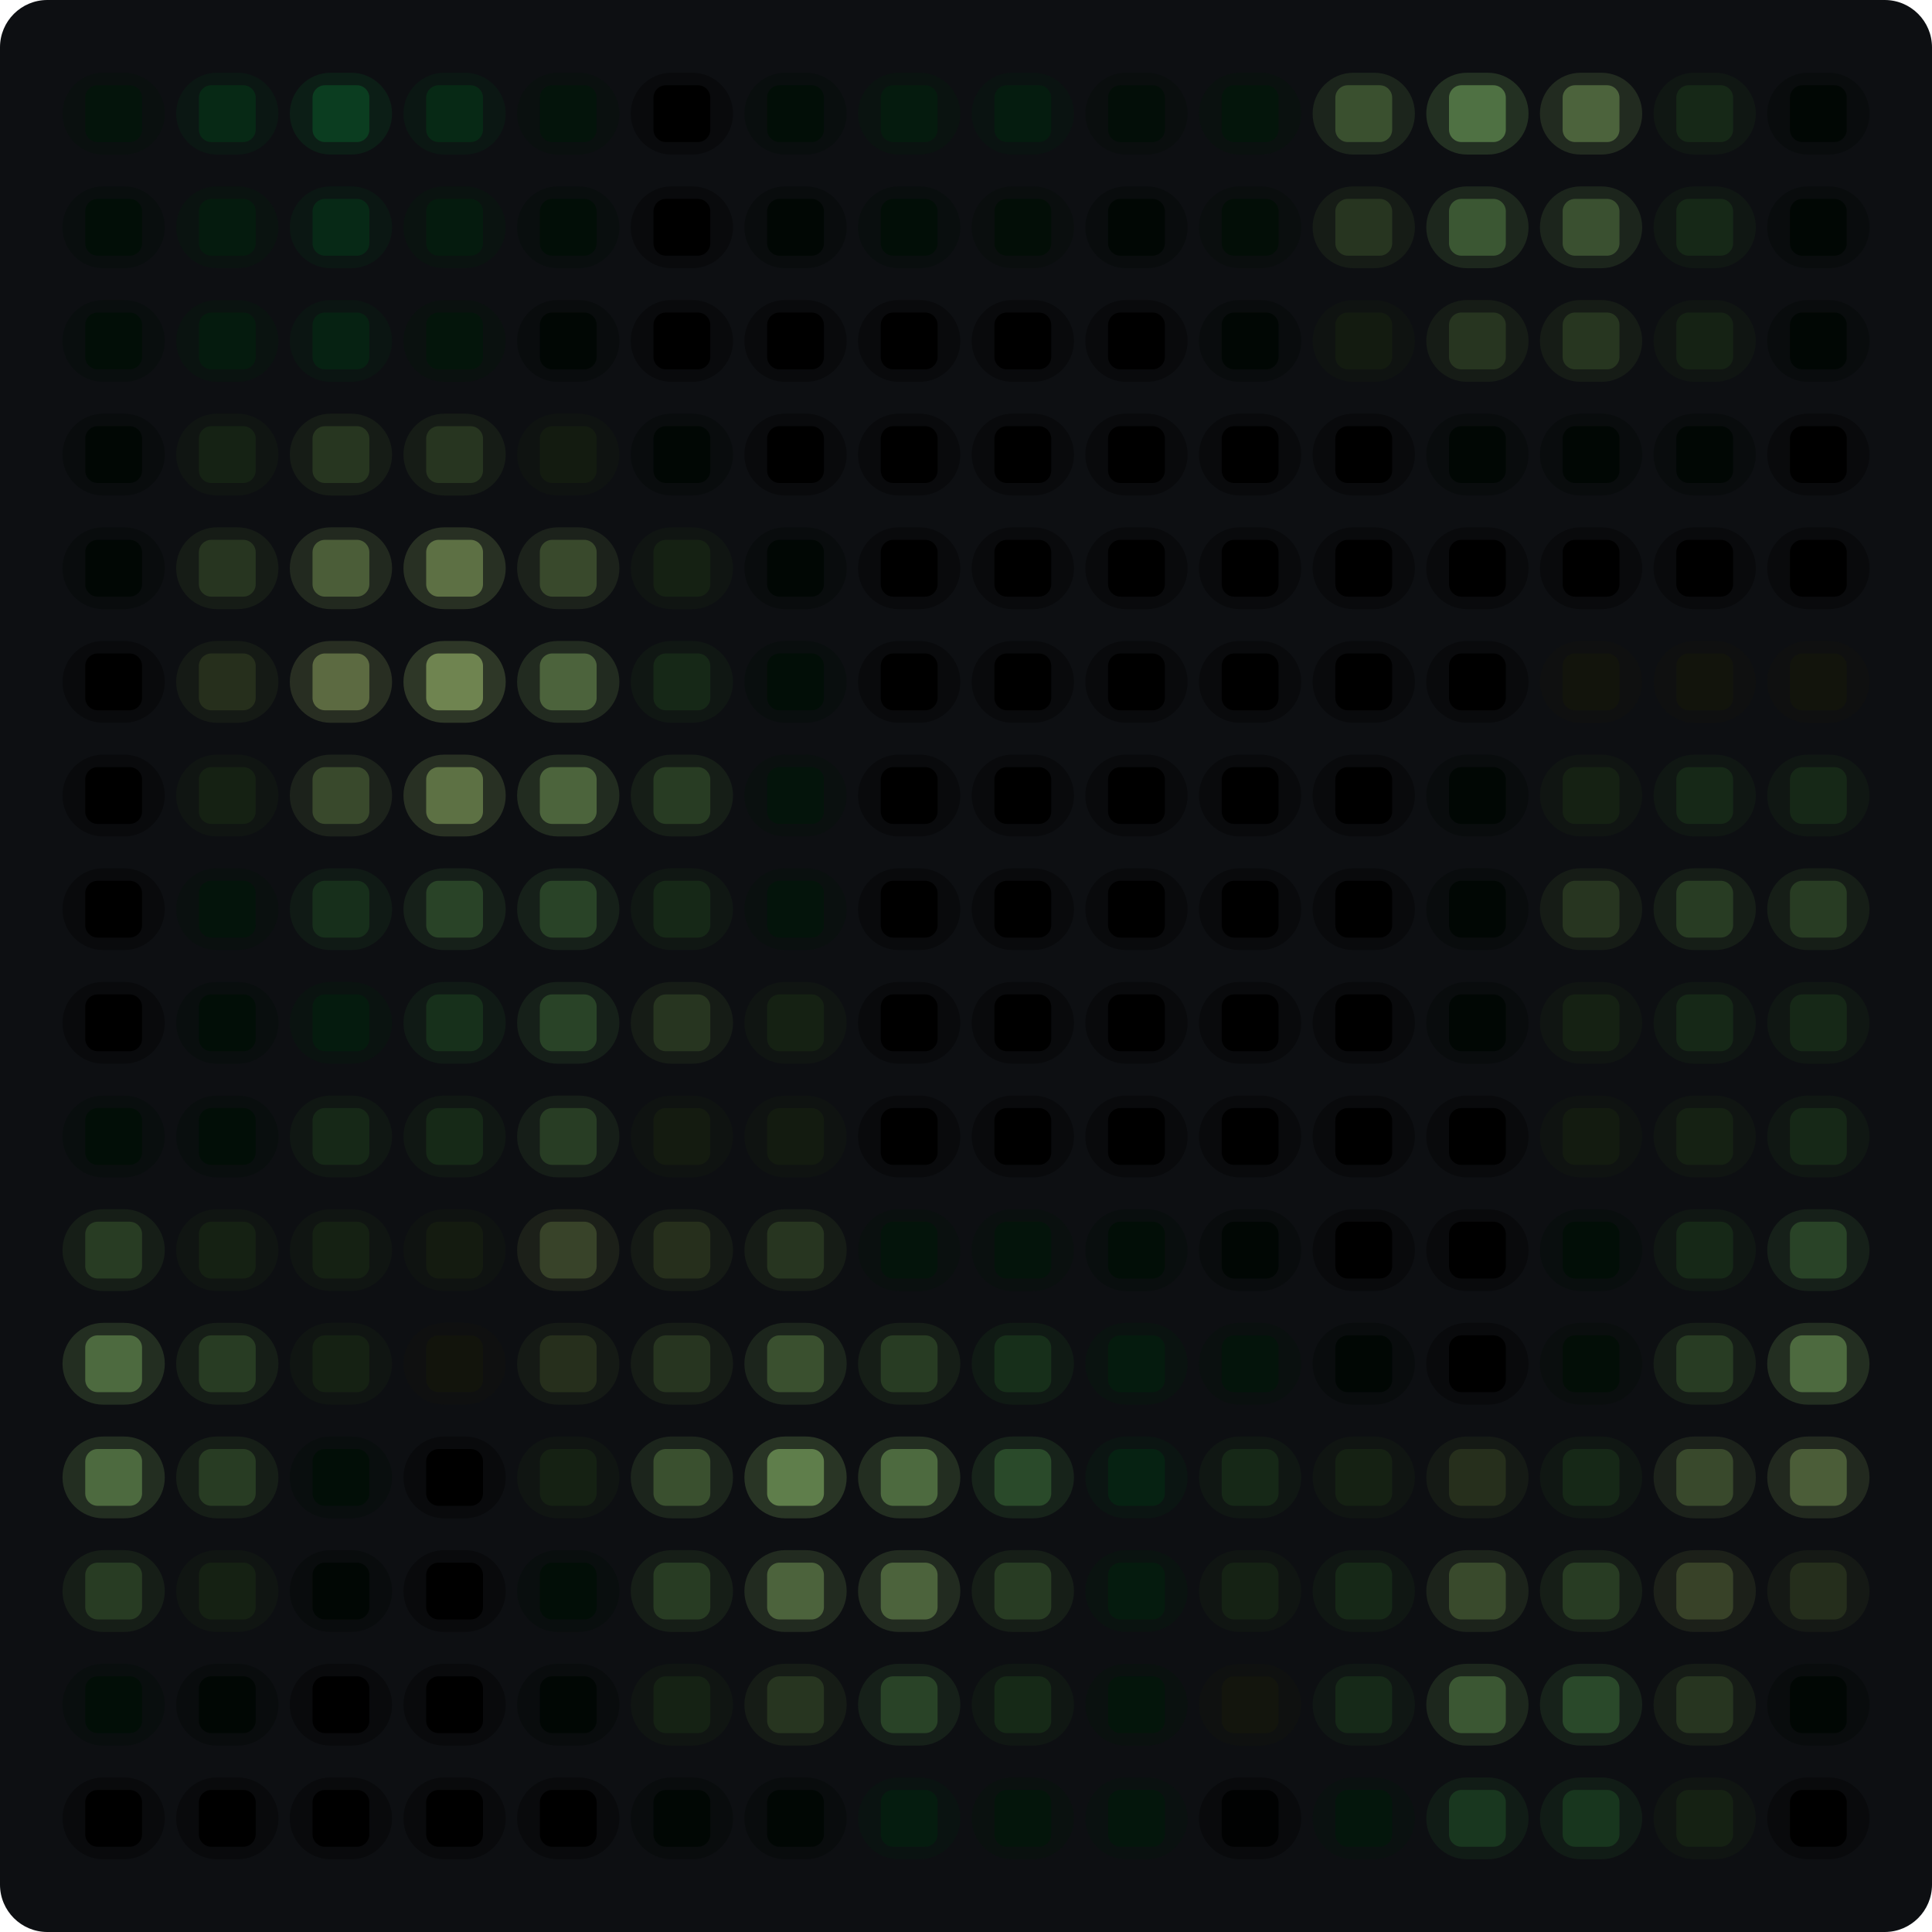
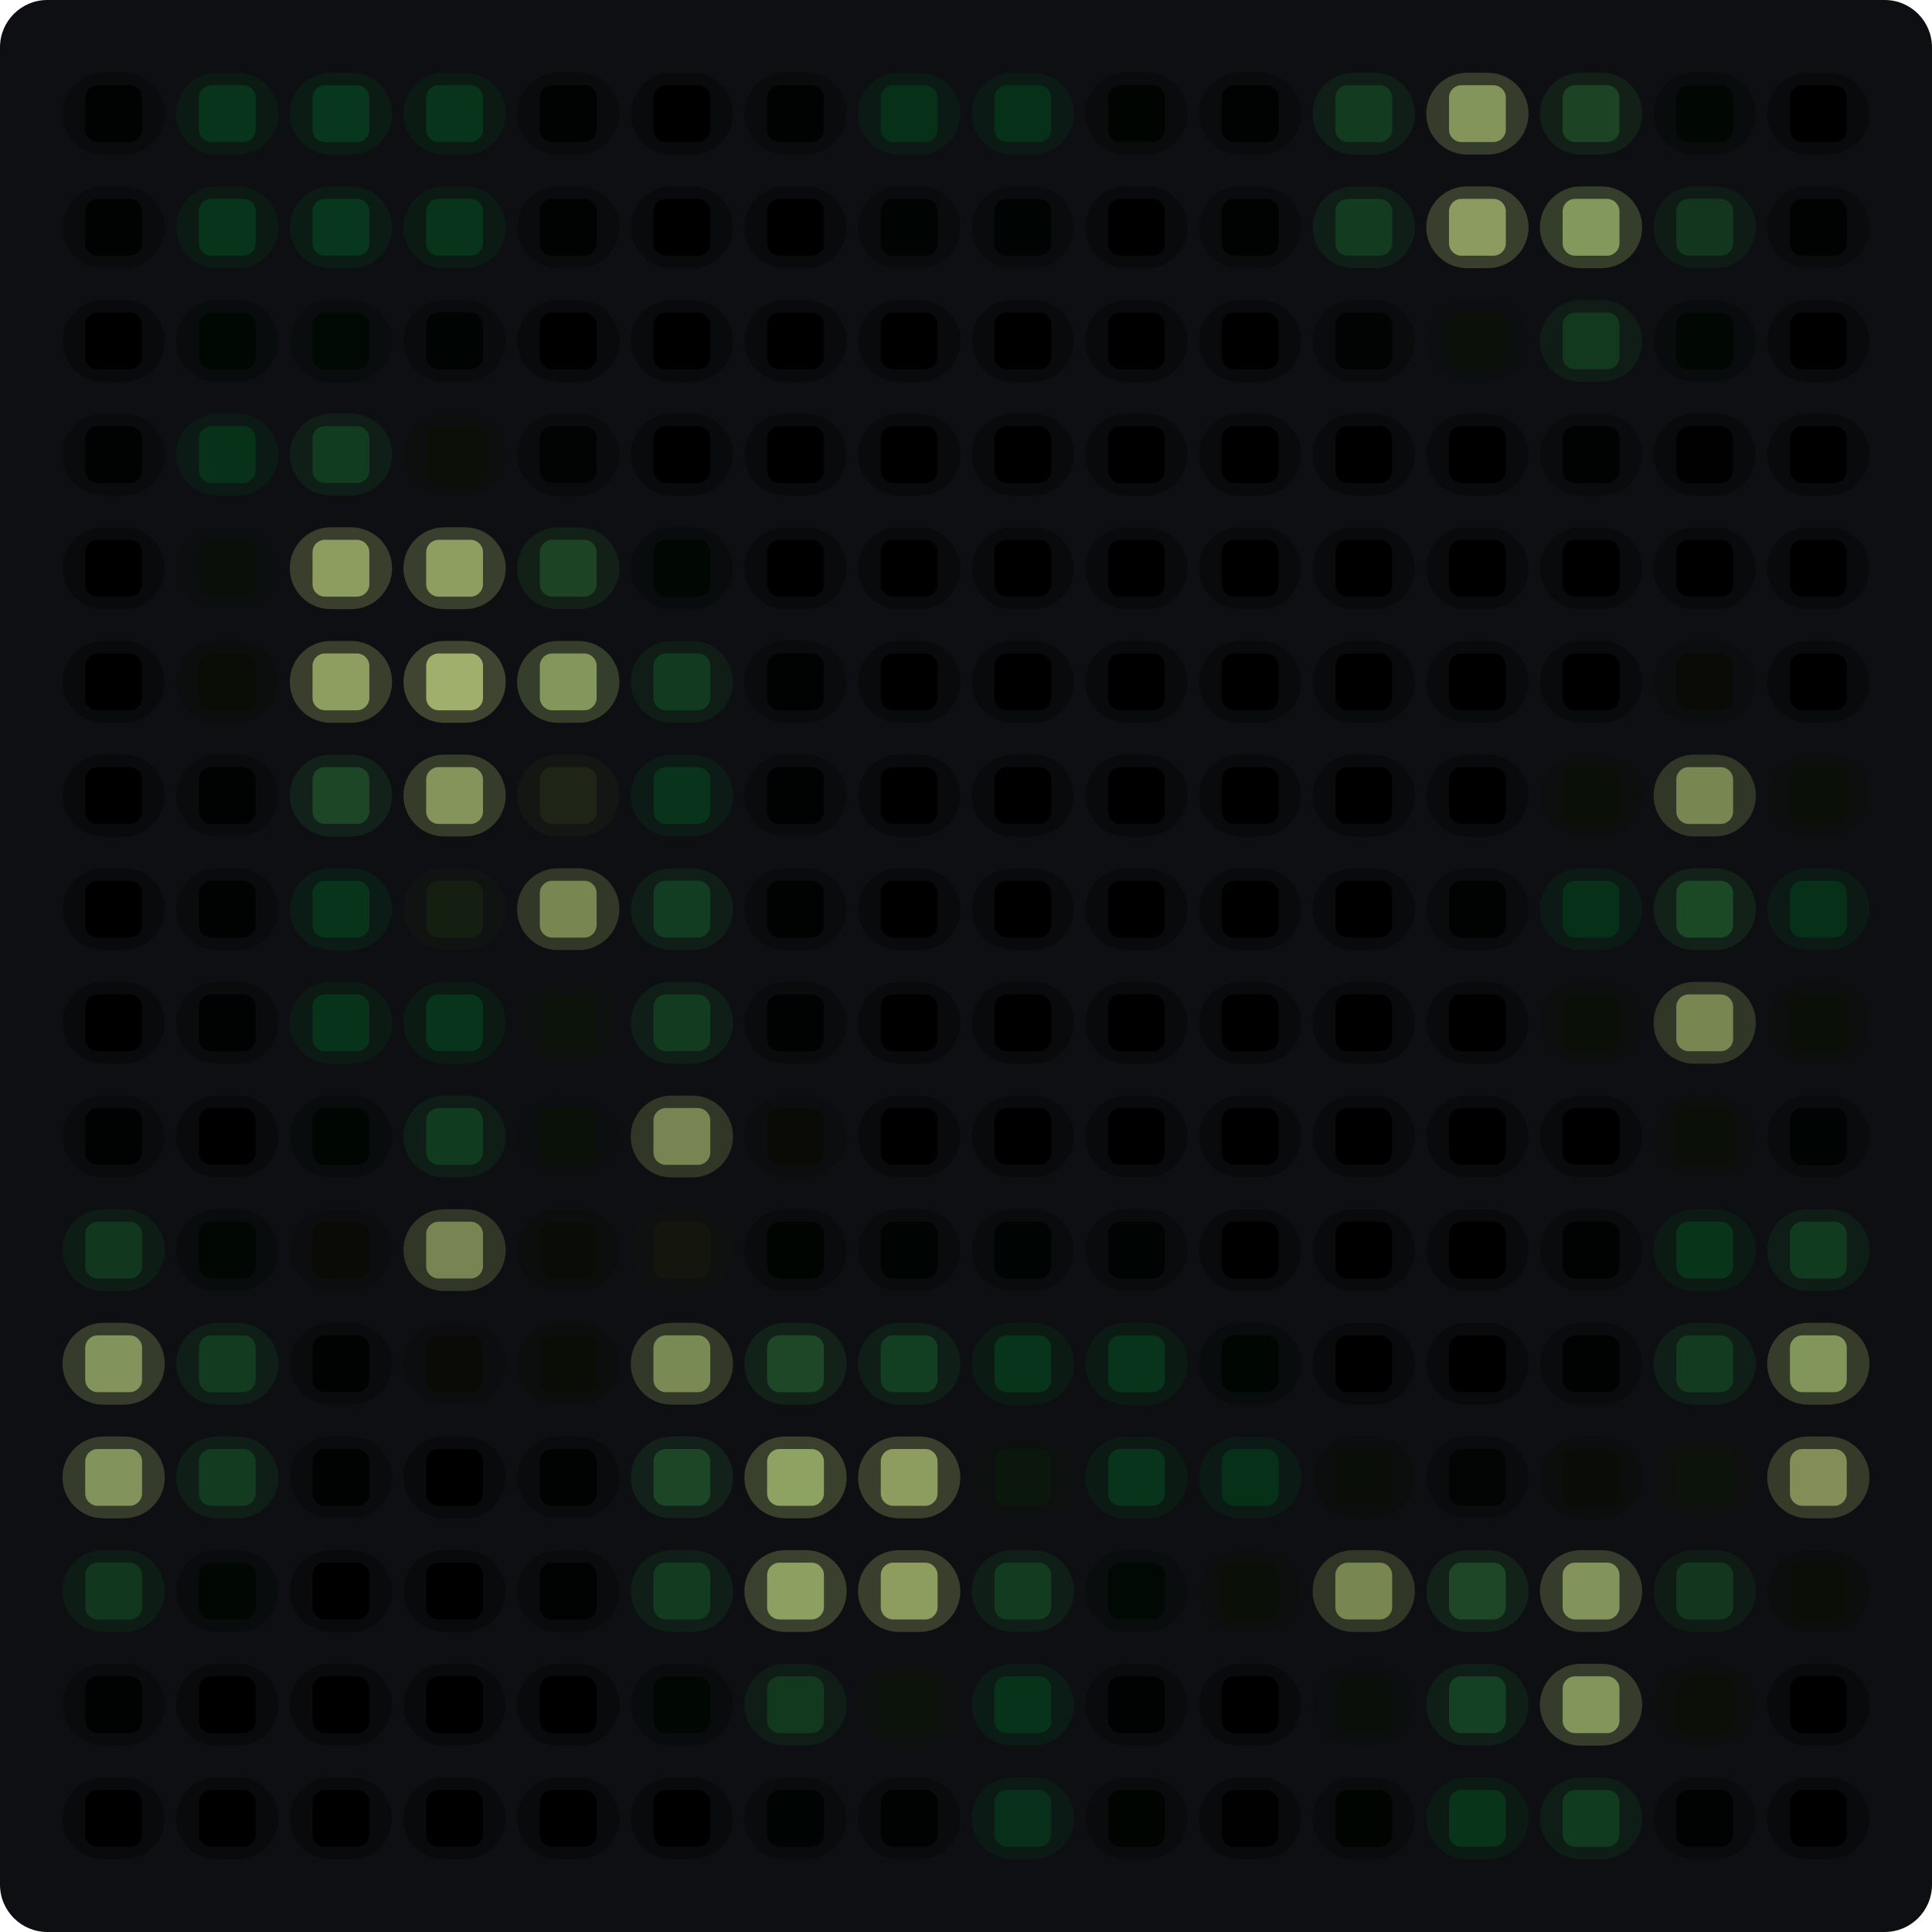
<svg xmlns="http://www.w3.org/2000/svg" viewBox="0 0 408 408" width="408" height="408" role="img" aria-label="Evaluated output from the Blur 2D example graph">
  <rect width="408" height="408" rx="10" fill="#0d0f12" />
  <defs>
    <g id="lamp-12.00x12.00">
      <rect x="-4.80" y="-2.64" width="21.60" height="17.28" rx="8.64" fill-opacity="0.34" />
      <rect width="12.00" height="12.00" rx="2.64" />
    </g>
  </defs>
-   <use href="#lamp-12.00x12.00" x="18.00" y="18.00" fill="rgb(4,20,11)" />
-   <use href="#lamp-12.00x12.00" x="42.00" y="18.00" fill="rgb(7,41,21)" />
-   <use href="#lamp-12.00x12.00" x="66.00" y="18.00" fill="rgb(11,61,32)" />
-   <use href="#lamp-12.00x12.00" x="90.00" y="18.00" fill="rgb(7,41,21)" />
-   <use href="#lamp-12.00x12.00" x="114.00" y="18.00" fill="rgb(4,20,11)" />
+   <use href="#lamp-12.00x12.00" x="18.00" y="18.00" fill="rgb(0,3,1)" />
+   <use href="#lamp-12.00x12.00" x="42.00" y="18.00" fill="rgb(7,52,26)" />
+   <use href="#lamp-12.00x12.00" x="66.00" y="18.00" fill="rgb(7,55,28)" />
+   <use href="#lamp-12.00x12.00" x="90.00" y="18.00" fill="rgb(7,52,26)" />
+   <use href="#lamp-12.00x12.00" x="114.00" y="18.00" fill="rgb(0,3,1)" />
  <use href="#lamp-12.00x12.00" x="138.00" y="18.00" fill="rgb(0,0,0)" />
-   <use href="#lamp-12.00x12.00" x="162.00" y="18.00" fill="rgb(2,14,7)" />
-   <use href="#lamp-12.00x12.00" x="186.00" y="18.00" fill="rgb(5,27,14)" />
-   <use href="#lamp-12.00x12.00" x="210.00" y="18.00" fill="rgb(5,28,15)" />
-   <use href="#lamp-12.00x12.00" x="234.00" y="18.00" fill="rgb(3,14,8)" />
-   <use href="#lamp-12.00x12.00" x="258.00" y="18.00" fill="rgb(4,21,11)" />
-   <use href="#lamp-12.00x12.00" x="282.00" y="18.00" fill="rgb(58,80,47)" />
-   <use href="#lamp-12.00x12.00" x="306.00" y="18.00" fill="rgb(79,113,67)" />
-   <use href="#lamp-12.00x12.00" x="330.00" y="18.00" fill="rgb(76,99,60)" />
-   <use href="#lamp-12.00x12.00" x="354.00" y="18.00" fill="rgb(22,40,23)" />
-   <use href="#lamp-12.00x12.00" x="378.00" y="18.00" fill="rgb(1,7,4)" />
-   <use href="#lamp-12.00x12.00" x="18.00" y="42.00" fill="rgb(2,14,7)" />
-   <use href="#lamp-12.00x12.00" x="42.00" y="42.00" fill="rgb(5,27,14)" />
-   <use href="#lamp-12.00x12.00" x="66.00" y="42.00" fill="rgb(7,41,22)" />
-   <use href="#lamp-12.00x12.00" x="90.00" y="42.00" fill="rgb(5,27,14)" />
-   <use href="#lamp-12.00x12.00" x="114.00" y="42.00" fill="rgb(2,14,7)" />
+   <use href="#lamp-12.00x12.00" x="162.00" y="18.00" fill="rgb(0,3,1)" />
+   <use href="#lamp-12.00x12.00" x="186.00" y="18.00" fill="rgb(7,48,24)" />
+   <use href="#lamp-12.00x12.00" x="210.00" y="18.00" fill="rgb(7,48,24)" />
+   <use href="#lamp-12.00x12.00" x="234.00" y="18.00" fill="rgb(0,5,2)" />
+   <use href="#lamp-12.00x12.00" x="258.00" y="18.00" fill="rgb(0,3,1)" />
+   <use href="#lamp-12.00x12.00" x="282.00" y="18.00" fill="rgb(19,59,32)" />
+   <use href="#lamp-12.00x12.00" x="306.00" y="18.00" fill="rgb(131,149,91)" />
+   <use href="#lamp-12.00x12.00" x="330.00" y="18.00" fill="rgb(29,67,37)" />
+   <use href="#lamp-12.00x12.00" x="354.00" y="18.00" fill="rgb(1,7,3)" />
+   <use href="#lamp-12.00x12.00" x="378.00" y="18.00" fill="rgb(0,0,0)" />
+   <use href="#lamp-12.00x12.00" x="18.00" y="42.00" fill="rgb(0,3,1)" />
+   <use href="#lamp-12.00x12.00" x="42.00" y="42.00" fill="rgb(7,52,26)" />
+   <use href="#lamp-12.00x12.00" x="66.00" y="42.00" fill="rgb(7,55,28)" />
+   <use href="#lamp-12.00x12.00" x="90.00" y="42.00" fill="rgb(7,52,26)" />
+   <use href="#lamp-12.00x12.00" x="114.00" y="42.00" fill="rgb(0,3,1)" />
  <use href="#lamp-12.00x12.00" x="138.00" y="42.00" fill="rgb(0,0,0)" />
-   <use href="#lamp-12.00x12.00" x="162.00" y="42.00" fill="rgb(1,7,4)" />
-   <use href="#lamp-12.00x12.00" x="186.00" y="42.00" fill="rgb(2,14,7)" />
-   <use href="#lamp-12.00x12.00" x="210.00" y="42.00" fill="rgb(3,14,7)" />
-   <use href="#lamp-12.00x12.00" x="234.00" y="42.00" fill="rgb(1,7,4)" />
-   <use href="#lamp-12.00x12.00" x="258.00" y="42.00" fill="rgb(3,14,7)" />
-   <use href="#lamp-12.00x12.00" x="282.00" y="42.00" fill="rgb(39,53,32)" />
-   <use href="#lamp-12.00x12.00" x="306.00" y="42.00" fill="rgb(59,87,51)" />
-   <use href="#lamp-12.00x12.00" x="330.00" y="42.00" fill="rgb(58,80,48)" />
-   <use href="#lamp-12.00x12.00" x="354.00" y="42.00" fill="rgb(22,40,23)" />
-   <use href="#lamp-12.00x12.00" x="378.00" y="42.00" fill="rgb(1,7,4)" />
-   <use href="#lamp-12.00x12.00" x="18.00" y="66.00" fill="rgb(2,14,7)" />
-   <use href="#lamp-12.00x12.00" x="42.00" y="66.00" fill="rgb(5,27,14)" />
-   <use href="#lamp-12.00x12.00" x="66.00" y="66.00" fill="rgb(6,34,18)" />
-   <use href="#lamp-12.00x12.00" x="90.00" y="66.00" fill="rgb(4,21,11)" />
-   <use href="#lamp-12.00x12.00" x="114.00" y="66.00" fill="rgb(1,7,4)" />
+   <use href="#lamp-12.00x12.00" x="162.00" y="42.00" fill="rgb(0,0,0)" />
+   <use href="#lamp-12.00x12.00" x="186.00" y="42.00" fill="rgb(0,4,2)" />
+   <use href="#lamp-12.00x12.00" x="210.00" y="42.00" fill="rgb(0,4,2)" />
+   <use href="#lamp-12.00x12.00" x="234.00" y="42.00" fill="rgb(0,0,0)" />
+   <use href="#lamp-12.00x12.00" x="258.00" y="42.00" fill="rgb(0,3,1)" />
+   <use href="#lamp-12.00x12.00" x="282.00" y="42.00" fill="rgb(19,59,32)" />
+   <use href="#lamp-12.00x12.00" x="306.00" y="42.00" fill="rgb(140,156,96)" />
+   <use href="#lamp-12.00x12.00" x="330.00" y="42.00" fill="rgb(131,152,93)" />
+   <use href="#lamp-12.00x12.00" x="354.00" y="42.00" fill="rgb(18,55,30)" />
+   <use href="#lamp-12.00x12.00" x="378.00" y="42.00" fill="rgb(0,3,1)" />
+   <use href="#lamp-12.00x12.00" x="18.00" y="66.00" fill="rgb(0,0,0)" />
+   <use href="#lamp-12.00x12.00" x="42.00" y="66.00" fill="rgb(0,8,4)" />
+   <use href="#lamp-12.00x12.00" x="66.00" y="66.00" fill="rgb(0,9,4)" />
+   <use href="#lamp-12.00x12.00" x="90.00" y="66.00" fill="rgb(0,4,2)" />
+   <use href="#lamp-12.00x12.00" x="114.00" y="66.00" fill="rgb(0,0,0)" />
  <use href="#lamp-12.00x12.00" x="138.00" y="66.00" fill="rgb(0,0,0)" />
  <use href="#lamp-12.00x12.00" x="162.00" y="66.00" fill="rgb(0,0,0)" />
  <use href="#lamp-12.00x12.00" x="186.00" y="66.00" fill="rgb(0,0,0)" />
  <use href="#lamp-12.00x12.00" x="210.00" y="66.00" fill="rgb(0,0,0)" />
  <use href="#lamp-12.00x12.00" x="234.00" y="66.00" fill="rgb(0,0,0)" />
-   <use href="#lamp-12.00x12.00" x="258.00" y="66.00" fill="rgb(1,7,4)" />
-   <use href="#lamp-12.00x12.00" x="282.00" y="66.00" fill="rgb(19,27,16)" />
-   <use href="#lamp-12.00x12.00" x="306.00" y="66.00" fill="rgb(39,53,32)" />
-   <use href="#lamp-12.00x12.00" x="330.00" y="66.00" fill="rgb(39,54,32)" />
-   <use href="#lamp-12.00x12.00" x="354.00" y="66.00" fill="rgb(21,34,20)" />
-   <use href="#lamp-12.00x12.00" x="378.00" y="66.00" fill="rgb(1,7,4)" />
-   <use href="#lamp-12.00x12.00" x="18.00" y="90.00" fill="rgb(1,7,4)" />
-   <use href="#lamp-12.00x12.00" x="42.00" y="90.00" fill="rgb(21,34,20)" />
-   <use href="#lamp-12.00x12.00" x="66.00" y="90.00" fill="rgb(39,54,32)" />
-   <use href="#lamp-12.00x12.00" x="90.00" y="90.00" fill="rgb(39,53,32)" />
-   <use href="#lamp-12.00x12.00" x="114.00" y="90.00" fill="rgb(19,27,16)" />
-   <use href="#lamp-12.00x12.00" x="138.00" y="90.00" fill="rgb(1,7,4)" />
+   <use href="#lamp-12.00x12.00" x="258.00" y="66.00" fill="rgb(0,0,0)" />
+   <use href="#lamp-12.00x12.00" x="282.00" y="66.00" fill="rgb(1,4,2)" />
+   <use href="#lamp-12.00x12.00" x="306.00" y="66.00" fill="rgb(11,17,9)" />
+   <use href="#lamp-12.00x12.00" x="330.00" y="66.00" fill="rgb(18,56,30)" />
+   <use href="#lamp-12.00x12.00" x="354.00" y="66.00" fill="rgb(1,7,3)" />
+   <use href="#lamp-12.00x12.00" x="378.00" y="66.00" fill="rgb(0,0,0)" />
+   <use href="#lamp-12.00x12.00" x="18.00" y="90.00" fill="rgb(0,3,1)" />
+   <use href="#lamp-12.00x12.00" x="42.00" y="90.00" fill="rgb(7,49,24)" />
+   <use href="#lamp-12.00x12.00" x="66.00" y="90.00" fill="rgb(18,60,31)" />
+   <use href="#lamp-12.00x12.00" x="90.00" y="90.00" fill="rgb(11,15,8)" />
+   <use href="#lamp-12.00x12.00" x="114.00" y="90.00" fill="rgb(1,4,2)" />
+   <use href="#lamp-12.00x12.00" x="138.00" y="90.00" fill="rgb(0,0,0)" />
  <use href="#lamp-12.00x12.00" x="162.00" y="90.00" fill="rgb(0,0,0)" />
  <use href="#lamp-12.00x12.00" x="186.00" y="90.00" fill="rgb(0,0,0)" />
  <use href="#lamp-12.00x12.00" x="210.00" y="90.00" fill="rgb(0,0,0)" />
  <use href="#lamp-12.00x12.00" x="234.00" y="90.00" fill="rgb(0,0,0)" />
  <use href="#lamp-12.00x12.00" x="258.00" y="90.00" fill="rgb(0,0,0)" />
  <use href="#lamp-12.00x12.00" x="282.00" y="90.00" fill="rgb(0,0,0)" />
-   <use href="#lamp-12.00x12.00" x="306.00" y="90.00" fill="rgb(1,7,4)" />
-   <use href="#lamp-12.00x12.00" x="330.00" y="90.00" fill="rgb(1,7,4)" />
-   <use href="#lamp-12.00x12.00" x="354.00" y="90.00" fill="rgb(1,7,4)" />
+   <use href="#lamp-12.00x12.00" x="306.00" y="90.00" fill="rgb(0,0,0)" />
+   <use href="#lamp-12.00x12.00" x="330.00" y="90.00" fill="rgb(0,3,2)" />
+   <use href="#lamp-12.00x12.00" x="354.00" y="90.00" fill="rgb(0,1,0)" />
  <use href="#lamp-12.00x12.00" x="378.00" y="90.00" fill="rgb(0,0,0)" />
-   <use href="#lamp-12.00x12.00" x="18.00" y="114.00" fill="rgb(1,7,4)" />
-   <use href="#lamp-12.00x12.00" x="42.00" y="114.00" fill="rgb(39,53,32)" />
-   <use href="#lamp-12.00x12.00" x="66.00" y="114.00" fill="rgb(75,93,56)" />
-   <use href="#lamp-12.00x12.00" x="90.00" y="114.00" fill="rgb(93,112,68)" />
-   <use href="#lamp-12.00x12.00" x="114.00" y="114.00" fill="rgb(57,73,44)" />
-   <use href="#lamp-12.00x12.00" x="138.00" y="114.00" fill="rgb(21,33,19)" />
-   <use href="#lamp-12.00x12.00" x="162.00" y="114.00" fill="rgb(1,7,4)" />
+   <use href="#lamp-12.00x12.00" x="18.00" y="114.00" fill="rgb(0,0,0)" />
+   <use href="#lamp-12.00x12.00" x="42.00" y="114.00" fill="rgb(10,16,9)" />
+   <use href="#lamp-12.00x12.00" x="66.00" y="114.00" fill="rgb(141,157,96)" />
+   <use href="#lamp-12.00x12.00" x="90.00" y="114.00" fill="rgb(142,158,97)" />
+   <use href="#lamp-12.00x12.00" x="114.00" y="114.00" fill="rgb(29,67,37)" />
+   <use href="#lamp-12.00x12.00" x="138.00" y="114.00" fill="rgb(1,7,3)" />
+   <use href="#lamp-12.00x12.00" x="162.00" y="114.00" fill="rgb(0,0,0)" />
  <use href="#lamp-12.00x12.00" x="186.00" y="114.00" fill="rgb(0,0,0)" />
  <use href="#lamp-12.00x12.00" x="210.00" y="114.00" fill="rgb(0,0,0)" />
  <use href="#lamp-12.00x12.00" x="234.00" y="114.00" fill="rgb(0,0,0)" />
  <use href="#lamp-12.00x12.00" x="258.00" y="114.00" fill="rgb(0,0,0)" />
  <use href="#lamp-12.00x12.00" x="282.00" y="114.00" fill="rgb(0,0,0)" />
  <use href="#lamp-12.00x12.00" x="306.00" y="114.00" fill="rgb(0,0,0)" />
  <use href="#lamp-12.00x12.00" x="330.00" y="114.00" fill="rgb(0,0,0)" />
  <use href="#lamp-12.00x12.00" x="354.00" y="114.00" fill="rgb(0,0,0)" />
  <use href="#lamp-12.00x12.00" x="378.00" y="114.00" fill="rgb(0,0,0)" />
  <use href="#lamp-12.00x12.00" x="18.00" y="138.00" fill="rgb(0,0,0)" />
-   <use href="#lamp-12.00x12.00" x="42.00" y="138.00" fill="rgb(38,47,28)" />
-   <use href="#lamp-12.00x12.00" x="66.00" y="138.00" fill="rgb(92,106,65)" />
-   <use href="#lamp-12.00x12.00" x="90.00" y="138.00" fill="rgb(111,132,80)" />
-   <use href="#lamp-12.00x12.00" x="114.00" y="138.00" fill="rgb(76,99,60)" />
-   <use href="#lamp-12.00x12.00" x="138.00" y="138.00" fill="rgb(22,40,23)" />
-   <use href="#lamp-12.00x12.00" x="162.00" y="138.00" fill="rgb(2,14,7)" />
+   <use href="#lamp-12.00x12.00" x="42.00" y="138.00" fill="rgb(10,12,6)" />
+   <use href="#lamp-12.00x12.00" x="66.00" y="138.00" fill="rgb(142,157,96)" />
+   <use href="#lamp-12.00x12.00" x="90.00" y="138.00" fill="rgb(161,175,108)" />
+   <use href="#lamp-12.00x12.00" x="114.00" y="138.00" fill="rgb(131,150,91)" />
+   <use href="#lamp-12.00x12.00" x="138.00" y="138.00" fill="rgb(18,58,32)" />
+   <use href="#lamp-12.00x12.00" x="162.00" y="138.00" fill="rgb(0,3,1)" />
  <use href="#lamp-12.00x12.00" x="186.00" y="138.00" fill="rgb(0,0,0)" />
  <use href="#lamp-12.00x12.00" x="210.00" y="138.00" fill="rgb(0,0,0)" />
  <use href="#lamp-12.00x12.00" x="234.00" y="138.00" fill="rgb(0,0,0)" />
  <use href="#lamp-12.00x12.00" x="258.00" y="138.00" fill="rgb(0,0,0)" />
  <use href="#lamp-12.00x12.00" x="282.00" y="138.00" fill="rgb(0,0,0)" />
  <use href="#lamp-12.00x12.00" x="306.00" y="138.00" fill="rgb(0,0,0)" />
-   <use href="#lamp-12.00x12.00" x="330.00" y="138.00" fill="rgb(18,20,12)" />
-   <use href="#lamp-12.00x12.00" x="354.00" y="138.00" fill="rgb(18,20,12)" />
-   <use href="#lamp-12.00x12.00" x="378.00" y="138.00" fill="rgb(18,20,12)" />
+   <use href="#lamp-12.00x12.00" x="330.00" y="138.00" fill="rgb(0,0,0)" />
+   <use href="#lamp-12.00x12.00" x="354.00" y="138.00" fill="rgb(10,11,6)" />
+   <use href="#lamp-12.00x12.00" x="378.00" y="138.00" fill="rgb(0,0,0)" />
  <use href="#lamp-12.00x12.00" x="18.00" y="162.00" fill="rgb(0,0,0)" />
-   <use href="#lamp-12.00x12.00" x="42.00" y="162.00" fill="rgb(21,33,19)" />
-   <use href="#lamp-12.00x12.00" x="66.00" y="162.00" fill="rgb(57,73,44)" />
-   <use href="#lamp-12.00x12.00" x="90.00" y="162.00" fill="rgb(93,113,68)" />
-   <use href="#lamp-12.00x12.00" x="114.00" y="162.00" fill="rgb(76,100,60)" />
-   <use href="#lamp-12.00x12.00" x="138.00" y="162.00" fill="rgb(40,60,35)" />
-   <use href="#lamp-12.00x12.00" x="162.00" y="162.00" fill="rgb(4,20,11)" />
+   <use href="#lamp-12.00x12.00" x="42.00" y="162.00" fill="rgb(0,3,1)" />
+   <use href="#lamp-12.00x12.00" x="66.00" y="162.00" fill="rgb(29,70,39)" />
+   <use href="#lamp-12.00x12.00" x="90.00" y="162.00" fill="rgb(132,148,90)" />
+   <use href="#lamp-12.00x12.00" x="114.00" y="162.00" fill="rgb(31,37,22)" />
+   <use href="#lamp-12.00x12.00" x="138.00" y="162.00" fill="rgb(9,52,27)" />
+   <use href="#lamp-12.00x12.00" x="162.00" y="162.00" fill="rgb(0,3,1)" />
  <use href="#lamp-12.00x12.00" x="186.00" y="162.00" fill="rgb(0,0,0)" />
  <use href="#lamp-12.00x12.00" x="210.00" y="162.00" fill="rgb(0,0,0)" />
  <use href="#lamp-12.00x12.00" x="234.00" y="162.00" fill="rgb(0,0,0)" />
  <use href="#lamp-12.00x12.00" x="258.00" y="162.00" fill="rgb(0,0,0)" />
  <use href="#lamp-12.00x12.00" x="282.00" y="162.00" fill="rgb(0,0,0)" />
-   <use href="#lamp-12.00x12.00" x="306.00" y="162.00" fill="rgb(1,7,4)" />
-   <use href="#lamp-12.00x12.00" x="330.00" y="162.00" fill="rgb(21,33,19)" />
-   <use href="#lamp-12.00x12.00" x="354.00" y="162.00" fill="rgb(22,40,23)" />
-   <use href="#lamp-12.00x12.00" x="378.00" y="162.00" fill="rgb(22,40,23)" />
+   <use href="#lamp-12.00x12.00" x="306.00" y="162.00" fill="rgb(0,0,0)" />
+   <use href="#lamp-12.00x12.00" x="330.00" y="162.00" fill="rgb(10,15,8)" />
+   <use href="#lamp-12.00x12.00" x="354.00" y="162.00" fill="rgb(120,134,82)" />
+   <use href="#lamp-12.00x12.00" x="378.00" y="162.00" fill="rgb(10,15,8)" />
  <use href="#lamp-12.00x12.00" x="18.00" y="186.00" fill="rgb(0,0,0)" />
-   <use href="#lamp-12.00x12.00" x="42.00" y="186.00" fill="rgb(4,20,11)" />
-   <use href="#lamp-12.00x12.00" x="66.00" y="186.00" fill="rgb(23,47,27)" />
-   <use href="#lamp-12.00x12.00" x="90.00" y="186.00" fill="rgb(41,67,39)" />
-   <use href="#lamp-12.00x12.00" x="114.00" y="186.00" fill="rgb(41,67,39)" />
-   <use href="#lamp-12.00x12.00" x="138.00" y="186.00" fill="rgb(22,40,23)" />
-   <use href="#lamp-12.00x12.00" x="162.00" y="186.00" fill="rgb(4,20,11)" />
+   <use href="#lamp-12.00x12.00" x="42.00" y="186.00" fill="rgb(0,3,1)" />
+   <use href="#lamp-12.00x12.00" x="66.00" y="186.00" fill="rgb(8,52,27)" />
+   <use href="#lamp-12.00x12.00" x="90.00" y="186.00" fill="rgb(20,31,18)" />
+   <use href="#lamp-12.00x12.00" x="114.00" y="186.00" fill="rgb(120,135,82)" />
+   <use href="#lamp-12.00x12.00" x="138.00" y="186.00" fill="rgb(18,61,34)" />
+   <use href="#lamp-12.00x12.00" x="162.00" y="186.00" fill="rgb(0,3,1)" />
  <use href="#lamp-12.00x12.00" x="186.00" y="186.00" fill="rgb(0,0,0)" />
  <use href="#lamp-12.00x12.00" x="210.00" y="186.00" fill="rgb(0,0,0)" />
  <use href="#lamp-12.00x12.00" x="234.00" y="186.00" fill="rgb(0,0,0)" />
  <use href="#lamp-12.00x12.00" x="258.00" y="186.00" fill="rgb(0,0,0)" />
  <use href="#lamp-12.00x12.00" x="282.00" y="186.00" fill="rgb(0,0,0)" />
-   <use href="#lamp-12.00x12.00" x="306.00" y="186.00" fill="rgb(1,7,4)" />
-   <use href="#lamp-12.00x12.00" x="330.00" y="186.00" fill="rgb(39,53,32)" />
-   <use href="#lamp-12.00x12.00" x="354.00" y="186.00" fill="rgb(40,60,35)" />
-   <use href="#lamp-12.00x12.00" x="378.00" y="186.00" fill="rgb(40,60,35)" />
+   <use href="#lamp-12.00x12.00" x="306.00" y="186.00" fill="rgb(0,3,1)" />
+   <use href="#lamp-12.00x12.00" x="330.00" y="186.00" fill="rgb(7,48,24)" />
+   <use href="#lamp-12.00x12.00" x="354.00" y="186.00" fill="rgb(27,73,38)" />
+   <use href="#lamp-12.00x12.00" x="378.00" y="186.00" fill="rgb(7,48,24)" />
  <use href="#lamp-12.00x12.00" x="18.00" y="210.00" fill="rgb(0,0,0)" />
-   <use href="#lamp-12.00x12.00" x="42.00" y="210.00" fill="rgb(2,14,7)" />
-   <use href="#lamp-12.00x12.00" x="66.00" y="210.00" fill="rgb(5,27,14)" />
-   <use href="#lamp-12.00x12.00" x="90.00" y="210.00" fill="rgb(23,48,27)" />
-   <use href="#lamp-12.00x12.00" x="114.00" y="210.00" fill="rgb(41,67,39)" />
-   <use href="#lamp-12.00x12.00" x="138.00" y="210.00" fill="rgb(39,53,32)" />
-   <use href="#lamp-12.00x12.00" x="162.00" y="210.00" fill="rgb(21,33,19)" />
+   <use href="#lamp-12.00x12.00" x="42.00" y="210.00" fill="rgb(0,3,1)" />
+   <use href="#lamp-12.00x12.00" x="66.00" y="210.00" fill="rgb(7,51,26)" />
+   <use href="#lamp-12.00x12.00" x="90.00" y="210.00" fill="rgb(7,52,26)" />
+   <use href="#lamp-12.00x12.00" x="114.00" y="210.00" fill="rgb(10,18,10)" />
+   <use href="#lamp-12.00x12.00" x="138.00" y="210.00" fill="rgb(18,59,31)" />
+   <use href="#lamp-12.00x12.00" x="162.00" y="210.00" fill="rgb(0,3,1)" />
  <use href="#lamp-12.00x12.00" x="186.00" y="210.00" fill="rgb(0,0,0)" />
  <use href="#lamp-12.00x12.00" x="210.00" y="210.00" fill="rgb(0,0,0)" />
  <use href="#lamp-12.00x12.00" x="234.00" y="210.00" fill="rgb(0,0,0)" />
  <use href="#lamp-12.00x12.00" x="258.00" y="210.00" fill="rgb(0,0,0)" />
  <use href="#lamp-12.00x12.00" x="282.00" y="210.00" fill="rgb(0,0,0)" />
-   <use href="#lamp-12.00x12.00" x="306.00" y="210.00" fill="rgb(1,7,4)" />
-   <use href="#lamp-12.00x12.00" x="330.00" y="210.00" fill="rgb(21,33,19)" />
-   <use href="#lamp-12.00x12.00" x="354.00" y="210.00" fill="rgb(22,40,23)" />
-   <use href="#lamp-12.00x12.00" x="378.00" y="210.00" fill="rgb(22,40,23)" />
-   <use href="#lamp-12.00x12.00" x="18.00" y="234.00" fill="rgb(2,14,7)" />
-   <use href="#lamp-12.00x12.00" x="42.00" y="234.00" fill="rgb(2,14,7)" />
-   <use href="#lamp-12.00x12.00" x="66.00" y="234.00" fill="rgb(22,40,23)" />
-   <use href="#lamp-12.00x12.00" x="90.00" y="234.00" fill="rgb(22,41,23)" />
-   <use href="#lamp-12.00x12.00" x="114.00" y="234.00" fill="rgb(40,61,36)" />
-   <use href="#lamp-12.00x12.00" x="138.00" y="234.00" fill="rgb(20,27,16)" />
-   <use href="#lamp-12.00x12.00" x="162.00" y="234.00" fill="rgb(19,27,16)" />
+   <use href="#lamp-12.00x12.00" x="306.00" y="210.00" fill="rgb(0,0,0)" />
+   <use href="#lamp-12.00x12.00" x="330.00" y="210.00" fill="rgb(10,15,8)" />
+   <use href="#lamp-12.00x12.00" x="354.00" y="210.00" fill="rgb(120,134,82)" />
+   <use href="#lamp-12.00x12.00" x="378.00" y="210.00" fill="rgb(10,15,8)" />
+   <use href="#lamp-12.00x12.00" x="18.00" y="234.00" fill="rgb(0,3,2)" />
+   <use href="#lamp-12.00x12.00" x="42.00" y="234.00" fill="rgb(0,0,0)" />
+   <use href="#lamp-12.00x12.00" x="66.00" y="234.00" fill="rgb(0,7,3)" />
+   <use href="#lamp-12.00x12.00" x="90.00" y="234.00" fill="rgb(17,59,31)" />
+   <use href="#lamp-12.00x12.00" x="114.00" y="234.00" fill="rgb(10,17,9)" />
+   <use href="#lamp-12.00x12.00" x="138.00" y="234.00" fill="rgb(120,133,82)" />
+   <use href="#lamp-12.00x12.00" x="162.00" y="234.00" fill="rgb(10,11,6)" />
  <use href="#lamp-12.00x12.00" x="186.00" y="234.00" fill="rgb(0,0,0)" />
  <use href="#lamp-12.00x12.00" x="210.00" y="234.00" fill="rgb(0,0,0)" />
  <use href="#lamp-12.00x12.00" x="234.00" y="234.00" fill="rgb(0,0,0)" />
  <use href="#lamp-12.00x12.00" x="258.00" y="234.00" fill="rgb(0,0,0)" />
  <use href="#lamp-12.00x12.00" x="282.00" y="234.00" fill="rgb(0,0,0)" />
  <use href="#lamp-12.00x12.00" x="306.00" y="234.00" fill="rgb(0,0,0)" />
-   <use href="#lamp-12.00x12.00" x="330.00" y="234.00" fill="rgb(19,27,16)" />
-   <use href="#lamp-12.00x12.00" x="354.00" y="234.00" fill="rgb(21,33,19)" />
-   <use href="#lamp-12.00x12.00" x="378.00" y="234.00" fill="rgb(22,40,23)" />
-   <use href="#lamp-12.00x12.00" x="18.00" y="258.00" fill="rgb(40,60,35)" />
-   <use href="#lamp-12.00x12.00" x="42.00" y="258.00" fill="rgb(21,33,19)" />
-   <use href="#lamp-12.00x12.00" x="66.00" y="258.00" fill="rgb(21,33,19)" />
-   <use href="#lamp-12.00x12.00" x="90.00" y="258.00" fill="rgb(20,27,16)" />
-   <use href="#lamp-12.00x12.00" x="114.00" y="258.00" fill="rgb(56,67,41)" />
-   <use href="#lamp-12.00x12.00" x="138.00" y="258.00" fill="rgb(38,47,28)" />
-   <use href="#lamp-12.00x12.00" x="162.00" y="258.00" fill="rgb(39,53,32)" />
-   <use href="#lamp-12.00x12.00" x="186.00" y="258.00" fill="rgb(4,20,11)" />
-   <use href="#lamp-12.00x12.00" x="210.00" y="258.00" fill="rgb(4,20,11)" />
-   <use href="#lamp-12.00x12.00" x="234.00" y="258.00" fill="rgb(2,14,7)" />
-   <use href="#lamp-12.00x12.00" x="258.00" y="258.00" fill="rgb(1,7,4)" />
+   <use href="#lamp-12.00x12.00" x="330.00" y="234.00" fill="rgb(0,0,0)" />
+   <use href="#lamp-12.00x12.00" x="354.00" y="234.00" fill="rgb(10,15,8)" />
+   <use href="#lamp-12.00x12.00" x="378.00" y="234.00" fill="rgb(0,4,2)" />
+   <use href="#lamp-12.00x12.00" x="18.00" y="258.00" fill="rgb(17,55,30)" />
+   <use href="#lamp-12.00x12.00" x="42.00" y="258.00" fill="rgb(1,7,3)" />
+   <use href="#lamp-12.00x12.00" x="66.00" y="258.00" fill="rgb(10,11,6)" />
+   <use href="#lamp-12.00x12.00" x="90.00" y="258.00" fill="rgb(120,133,82)" />
+   <use href="#lamp-12.00x12.00" x="114.00" y="258.00" fill="rgb(10,13,7)" />
+   <use href="#lamp-12.00x12.00" x="138.00" y="258.00" fill="rgb(20,22,13)" />
+   <use href="#lamp-12.00x12.00" x="162.00" y="258.00" fill="rgb(1,5,2)" />
+   <use href="#lamp-12.00x12.00" x="186.00" y="258.00" fill="rgb(0,4,2)" />
+   <use href="#lamp-12.00x12.00" x="210.00" y="258.00" fill="rgb(0,4,2)" />
+   <use href="#lamp-12.00x12.00" x="234.00" y="258.00" fill="rgb(0,4,2)" />
+   <use href="#lamp-12.00x12.00" x="258.00" y="258.00" fill="rgb(0,0,0)" />
  <use href="#lamp-12.00x12.00" x="282.00" y="258.00" fill="rgb(0,0,0)" />
  <use href="#lamp-12.00x12.00" x="306.00" y="258.00" fill="rgb(0,0,0)" />
-   <use href="#lamp-12.00x12.00" x="330.00" y="258.00" fill="rgb(2,14,7)" />
-   <use href="#lamp-12.00x12.00" x="354.00" y="258.00" fill="rgb(22,40,23)" />
-   <use href="#lamp-12.00x12.00" x="378.00" y="258.00" fill="rgb(41,67,39)" />
-   <use href="#lamp-12.00x12.00" x="18.00" y="282.00" fill="rgb(77,106,63)" />
-   <use href="#lamp-12.00x12.00" x="42.00" y="282.00" fill="rgb(40,60,35)" />
-   <use href="#lamp-12.00x12.00" x="66.00" y="282.00" fill="rgb(21,33,19)" />
-   <use href="#lamp-12.00x12.00" x="90.00" y="282.00" fill="rgb(18,20,12)" />
-   <use href="#lamp-12.00x12.00" x="114.00" y="282.00" fill="rgb(38,47,28)" />
-   <use href="#lamp-12.00x12.00" x="138.00" y="282.00" fill="rgb(39,53,32)" />
-   <use href="#lamp-12.00x12.00" x="162.00" y="282.00" fill="rgb(58,80,47)" />
-   <use href="#lamp-12.00x12.00" x="186.00" y="282.00" fill="rgb(40,60,35)" />
-   <use href="#lamp-12.00x12.00" x="210.00" y="282.00" fill="rgb(23,47,26)" />
-   <use href="#lamp-12.00x12.00" x="234.00" y="282.00" fill="rgb(5,27,14)" />
-   <use href="#lamp-12.00x12.00" x="258.00" y="282.00" fill="rgb(4,20,11)" />
-   <use href="#lamp-12.00x12.00" x="282.00" y="282.00" fill="rgb(1,7,4)" />
+   <use href="#lamp-12.00x12.00" x="330.00" y="258.00" fill="rgb(0,3,1)" />
+   <use href="#lamp-12.00x12.00" x="354.00" y="258.00" fill="rgb(8,52,26)" />
+   <use href="#lamp-12.00x12.00" x="378.00" y="258.00" fill="rgb(17,59,31)" />
+   <use href="#lamp-12.00x12.00" x="18.00" y="282.00" fill="rgb(130,148,91)" />
+   <use href="#lamp-12.00x12.00" x="42.00" y="282.00" fill="rgb(19,59,32)" />
+   <use href="#lamp-12.00x12.00" x="66.00" y="282.00" fill="rgb(0,3,1)" />
+   <use href="#lamp-12.00x12.00" x="90.00" y="282.00" fill="rgb(10,11,6)" />
+   <use href="#lamp-12.00x12.00" x="114.00" y="282.00" fill="rgb(10,12,6)" />
+   <use href="#lamp-12.00x12.00" x="138.00" y="282.00" fill="rgb(121,138,84)" />
+   <use href="#lamp-12.00x12.00" x="162.00" y="282.00" fill="rgb(29,71,38)" />
+   <use href="#lamp-12.00x12.00" x="186.00" y="282.00" fill="rgb(18,63,33)" />
+   <use href="#lamp-12.00x12.00" x="210.00" y="282.00" fill="rgb(7,52,26)" />
+   <use href="#lamp-12.00x12.00" x="234.00" y="282.00" fill="rgb(7,52,26)" />
+   <use href="#lamp-12.00x12.00" x="258.00" y="282.00" fill="rgb(0,7,3)" />
+   <use href="#lamp-12.00x12.00" x="282.00" y="282.00" fill="rgb(0,0,0)" />
  <use href="#lamp-12.00x12.00" x="306.00" y="282.00" fill="rgb(0,0,0)" />
-   <use href="#lamp-12.00x12.00" x="330.00" y="282.00" fill="rgb(3,14,7)" />
-   <use href="#lamp-12.00x12.00" x="354.00" y="282.00" fill="rgb(40,60,35)" />
-   <use href="#lamp-12.00x12.00" x="378.00" y="282.00" fill="rgb(77,106,63)" />
-   <use href="#lamp-12.00x12.00" x="18.00" y="306.00" fill="rgb(77,106,63)" />
-   <use href="#lamp-12.00x12.00" x="42.00" y="306.00" fill="rgb(40,60,35)" />
-   <use href="#lamp-12.00x12.00" x="66.00" y="306.00" fill="rgb(2,14,7)" />
+   <use href="#lamp-12.00x12.00" x="330.00" y="282.00" fill="rgb(0,3,1)" />
+   <use href="#lamp-12.00x12.00" x="354.00" y="282.00" fill="rgb(18,59,32)" />
+   <use href="#lamp-12.00x12.00" x="378.00" y="282.00" fill="rgb(130,149,90)" />
+   <use href="#lamp-12.00x12.00" x="18.00" y="306.00" fill="rgb(130,148,91)" />
+   <use href="#lamp-12.00x12.00" x="42.00" y="306.00" fill="rgb(19,59,32)" />
+   <use href="#lamp-12.00x12.00" x="66.00" y="306.00" fill="rgb(0,3,1)" />
  <use href="#lamp-12.00x12.00" x="90.00" y="306.00" fill="rgb(0,0,0)" />
-   <use href="#lamp-12.00x12.00" x="114.00" y="306.00" fill="rgb(21,33,19)" />
-   <use href="#lamp-12.00x12.00" x="138.00" y="306.00" fill="rgb(58,80,47)" />
-   <use href="#lamp-12.00x12.00" x="162.00" y="306.00" fill="rgb(95,126,75)" />
-   <use href="#lamp-12.00x12.00" x="186.00" y="306.00" fill="rgb(77,106,63)" />
-   <use href="#lamp-12.00x12.00" x="210.00" y="306.00" fill="rgb(42,74,42)" />
-   <use href="#lamp-12.00x12.00" x="234.00" y="306.00" fill="rgb(6,34,18)" />
-   <use href="#lamp-12.00x12.00" x="258.00" y="306.00" fill="rgb(22,40,23)" />
-   <use href="#lamp-12.00x12.00" x="282.00" y="306.00" fill="rgb(21,33,19)" />
-   <use href="#lamp-12.00x12.00" x="306.00" y="306.00" fill="rgb(38,47,28)" />
-   <use href="#lamp-12.00x12.00" x="330.00" y="306.00" fill="rgb(22,40,23)" />
-   <use href="#lamp-12.00x12.00" x="354.00" y="306.00" fill="rgb(57,73,44)" />
-   <use href="#lamp-12.00x12.00" x="378.00" y="306.00" fill="rgb(75,93,56)" />
-   <use href="#lamp-12.00x12.00" x="18.00" y="330.00" fill="rgb(40,60,35)" />
-   <use href="#lamp-12.00x12.00" x="42.00" y="330.00" fill="rgb(21,33,19)" />
-   <use href="#lamp-12.00x12.00" x="66.00" y="330.00" fill="rgb(1,7,4)" />
+   <use href="#lamp-12.00x12.00" x="114.00" y="306.00" fill="rgb(0,3,1)" />
+   <use href="#lamp-12.00x12.00" x="138.00" y="306.00" fill="rgb(29,70,39)" />
+   <use href="#lamp-12.00x12.00" x="162.00" y="306.00" fill="rgb(142,162,98)" />
+   <use href="#lamp-12.00x12.00" x="186.00" y="306.00" fill="rgb(141,157,96)" />
+   <use href="#lamp-12.00x12.00" x="210.00" y="306.00" fill="rgb(11,22,12)" />
+   <use href="#lamp-12.00x12.00" x="234.00" y="306.00" fill="rgb(7,52,26)" />
+   <use href="#lamp-12.00x12.00" x="258.00" y="306.00" fill="rgb(7,48,24)" />
+   <use href="#lamp-12.00x12.00" x="282.00" y="306.00" fill="rgb(10,14,8)" />
+   <use href="#lamp-12.00x12.00" x="306.00" y="306.00" fill="rgb(2,5,3)" />
+   <use href="#lamp-12.00x12.00" x="330.00" y="306.00" fill="rgb(10,12,7)" />
+   <use href="#lamp-12.00x12.00" x="354.00" y="306.00" fill="rgb(12,19,10)" />
+   <use href="#lamp-12.00x12.00" x="378.00" y="306.00" fill="rgb(130,141,87)" />
+   <use href="#lamp-12.00x12.00" x="18.00" y="330.00" fill="rgb(17,55,30)" />
+   <use href="#lamp-12.00x12.00" x="42.00" y="330.00" fill="rgb(1,7,3)" />
+   <use href="#lamp-12.00x12.00" x="66.00" y="330.00" fill="rgb(0,0,0)" />
  <use href="#lamp-12.00x12.00" x="90.00" y="330.00" fill="rgb(0,0,0)" />
-   <use href="#lamp-12.00x12.00" x="114.00" y="330.00" fill="rgb(2,14,7)" />
-   <use href="#lamp-12.00x12.00" x="138.00" y="330.00" fill="rgb(40,60,35)" />
-   <use href="#lamp-12.00x12.00" x="162.00" y="330.00" fill="rgb(76,99,60)" />
-   <use href="#lamp-12.00x12.00" x="186.00" y="330.00" fill="rgb(76,99,60)" />
-   <use href="#lamp-12.00x12.00" x="210.00" y="330.00" fill="rgb(40,60,35)" />
-   <use href="#lamp-12.00x12.00" x="234.00" y="330.00" fill="rgb(5,27,14)" />
-   <use href="#lamp-12.00x12.00" x="258.00" y="330.00" fill="rgb(21,34,20)" />
-   <use href="#lamp-12.00x12.00" x="282.00" y="330.00" fill="rgb(22,40,23)" />
-   <use href="#lamp-12.00x12.00" x="306.00" y="330.00" fill="rgb(57,74,44)" />
-   <use href="#lamp-12.00x12.00" x="330.00" y="330.00" fill="rgb(40,60,35)" />
-   <use href="#lamp-12.00x12.00" x="354.00" y="330.00" fill="rgb(56,66,40)" />
-   <use href="#lamp-12.00x12.00" x="378.00" y="330.00" fill="rgb(37,46,28)" />
-   <use href="#lamp-12.00x12.00" x="18.00" y="354.00" fill="rgb(2,14,7)" />
-   <use href="#lamp-12.00x12.00" x="42.00" y="354.00" fill="rgb(1,7,4)" />
+   <use href="#lamp-12.00x12.00" x="114.00" y="330.00" fill="rgb(0,3,1)" />
+   <use href="#lamp-12.00x12.00" x="138.00" y="330.00" fill="rgb(19,59,32)" />
+   <use href="#lamp-12.00x12.00" x="162.00" y="330.00" fill="rgb(141,160,98)" />
+   <use href="#lamp-12.00x12.00" x="186.00" y="330.00" fill="rgb(141,157,96)" />
+   <use href="#lamp-12.00x12.00" x="210.00" y="330.00" fill="rgb(18,59,32)" />
+   <use href="#lamp-12.00x12.00" x="234.00" y="330.00" fill="rgb(0,9,4)" />
+   <use href="#lamp-12.00x12.00" x="258.00" y="330.00" fill="rgb(10,15,8)" />
+   <use href="#lamp-12.00x12.00" x="282.00" y="330.00" fill="rgb(120,134,82)" />
+   <use href="#lamp-12.00x12.00" x="306.00" y="330.00" fill="rgb(29,71,38)" />
+   <use href="#lamp-12.00x12.00" x="330.00" y="330.00" fill="rgb(130,148,91)" />
+   <use href="#lamp-12.00x12.00" x="354.00" y="330.00" fill="rgb(18,55,30)" />
+   <use href="#lamp-12.00x12.00" x="378.00" y="330.00" fill="rgb(10,14,7)" />
+   <use href="#lamp-12.00x12.00" x="18.00" y="354.00" fill="rgb(0,3,2)" />
+   <use href="#lamp-12.00x12.00" x="42.00" y="354.00" fill="rgb(0,0,0)" />
  <use href="#lamp-12.00x12.00" x="66.00" y="354.00" fill="rgb(0,0,0)" />
  <use href="#lamp-12.00x12.00" x="90.00" y="354.00" fill="rgb(0,0,0)" />
-   <use href="#lamp-12.00x12.00" x="114.00" y="354.00" fill="rgb(1,7,4)" />
-   <use href="#lamp-12.00x12.00" x="138.00" y="354.00" fill="rgb(21,34,20)" />
-   <use href="#lamp-12.00x12.00" x="162.00" y="354.00" fill="rgb(39,53,32)" />
-   <use href="#lamp-12.00x12.00" x="186.00" y="354.00" fill="rgb(41,67,39)" />
-   <use href="#lamp-12.00x12.00" x="210.00" y="354.00" fill="rgb(22,41,23)" />
-   <use href="#lamp-12.00x12.00" x="234.00" y="354.00" fill="rgb(4,21,11)" />
-   <use href="#lamp-12.00x12.00" x="258.00" y="354.00" fill="rgb(19,21,13)" />
-   <use href="#lamp-12.00x12.00" x="282.00" y="354.00" fill="rgb(22,41,24)" />
-   <use href="#lamp-12.00x12.00" x="306.00" y="354.00" fill="rgb(59,87,51)" />
-   <use href="#lamp-12.00x12.00" x="330.00" y="354.00" fill="rgb(42,73,42)" />
-   <use href="#lamp-12.00x12.00" x="354.00" y="354.00" fill="rgb(39,53,32)" />
-   <use href="#lamp-12.00x12.00" x="378.00" y="354.00" fill="rgb(1,7,4)" />
+   <use href="#lamp-12.00x12.00" x="114.00" y="354.00" fill="rgb(0,0,0)" />
+   <use href="#lamp-12.00x12.00" x="138.00" y="354.00" fill="rgb(1,7,3)" />
+   <use href="#lamp-12.00x12.00" x="162.00" y="354.00" fill="rgb(18,56,30)" />
+   <use href="#lamp-12.00x12.00" x="186.00" y="354.00" fill="rgb(11,18,10)" />
+   <use href="#lamp-12.00x12.00" x="210.00" y="354.00" fill="rgb(8,51,27)" />
+   <use href="#lamp-12.00x12.00" x="234.00" y="354.00" fill="rgb(0,3,1)" />
+   <use href="#lamp-12.00x12.00" x="258.00" y="354.00" fill="rgb(0,0,0)" />
+   <use href="#lamp-12.00x12.00" x="282.00" y="354.00" fill="rgb(10,16,9)" />
+   <use href="#lamp-12.00x12.00" x="306.00" y="354.00" fill="rgb(20,64,35)" />
+   <use href="#lamp-12.00x12.00" x="330.00" y="354.00" fill="rgb(130,149,91)" />
+   <use href="#lamp-12.00x12.00" x="354.00" y="354.00" fill="rgb(11,15,8)" />
+   <use href="#lamp-12.00x12.00" x="378.00" y="354.00" fill="rgb(0,0,0)" />
  <use href="#lamp-12.00x12.00" x="18.00" y="378.00" fill="rgb(0,0,0)" />
  <use href="#lamp-12.00x12.00" x="42.00" y="378.00" fill="rgb(0,0,0)" />
  <use href="#lamp-12.00x12.00" x="66.00" y="378.00" fill="rgb(0,0,0)" />
  <use href="#lamp-12.00x12.00" x="90.00" y="378.00" fill="rgb(0,0,0)" />
  <use href="#lamp-12.00x12.00" x="114.00" y="378.00" fill="rgb(0,0,0)" />
-   <use href="#lamp-12.00x12.00" x="138.00" y="378.00" fill="rgb(1,7,4)" />
-   <use href="#lamp-12.00x12.00" x="162.00" y="378.00" fill="rgb(1,7,4)" />
-   <use href="#lamp-12.00x12.00" x="186.00" y="378.00" fill="rgb(5,28,15)" />
-   <use href="#lamp-12.00x12.00" x="210.00" y="378.00" fill="rgb(4,21,11)" />
-   <use href="#lamp-12.00x12.00" x="234.00" y="378.00" fill="rgb(4,22,12)" />
-   <use href="#lamp-12.00x12.00" x="258.00" y="378.00" fill="rgb(1,2,2)" />
-   <use href="#lamp-12.00x12.00" x="282.00" y="378.00" fill="rgb(4,22,12)" />
-   <use href="#lamp-12.00x12.00" x="306.00" y="378.00" fill="rgb(25,55,31)" />
-   <use href="#lamp-12.00x12.00" x="330.00" y="378.00" fill="rgb(24,54,30)" />
-   <use href="#lamp-12.00x12.00" x="354.00" y="378.00" fill="rgb(21,33,19)" />
+   <use href="#lamp-12.00x12.00" x="138.00" y="378.00" fill="rgb(0,0,0)" />
+   <use href="#lamp-12.00x12.00" x="162.00" y="378.00" fill="rgb(0,4,2)" />
+   <use href="#lamp-12.00x12.00" x="186.00" y="378.00" fill="rgb(0,3,1)" />
+   <use href="#lamp-12.00x12.00" x="210.00" y="378.00" fill="rgb(7,47,25)" />
+   <use href="#lamp-12.00x12.00" x="234.00" y="378.00" fill="rgb(0,5,2)" />
+   <use href="#lamp-12.00x12.00" x="258.00" y="378.00" fill="rgb(0,1,0)" />
+   <use href="#lamp-12.00x12.00" x="282.00" y="378.00" fill="rgb(0,5,2)" />
+   <use href="#lamp-12.00x12.00" x="306.00" y="378.00" fill="rgb(8,52,26)" />
+   <use href="#lamp-12.00x12.00" x="330.00" y="378.00" fill="rgb(17,59,31)" />
+   <use href="#lamp-12.00x12.00" x="354.00" y="378.00" fill="rgb(0,3,1)" />
  <use href="#lamp-12.00x12.00" x="378.00" y="378.00" fill="rgb(0,0,0)" />
</svg>
